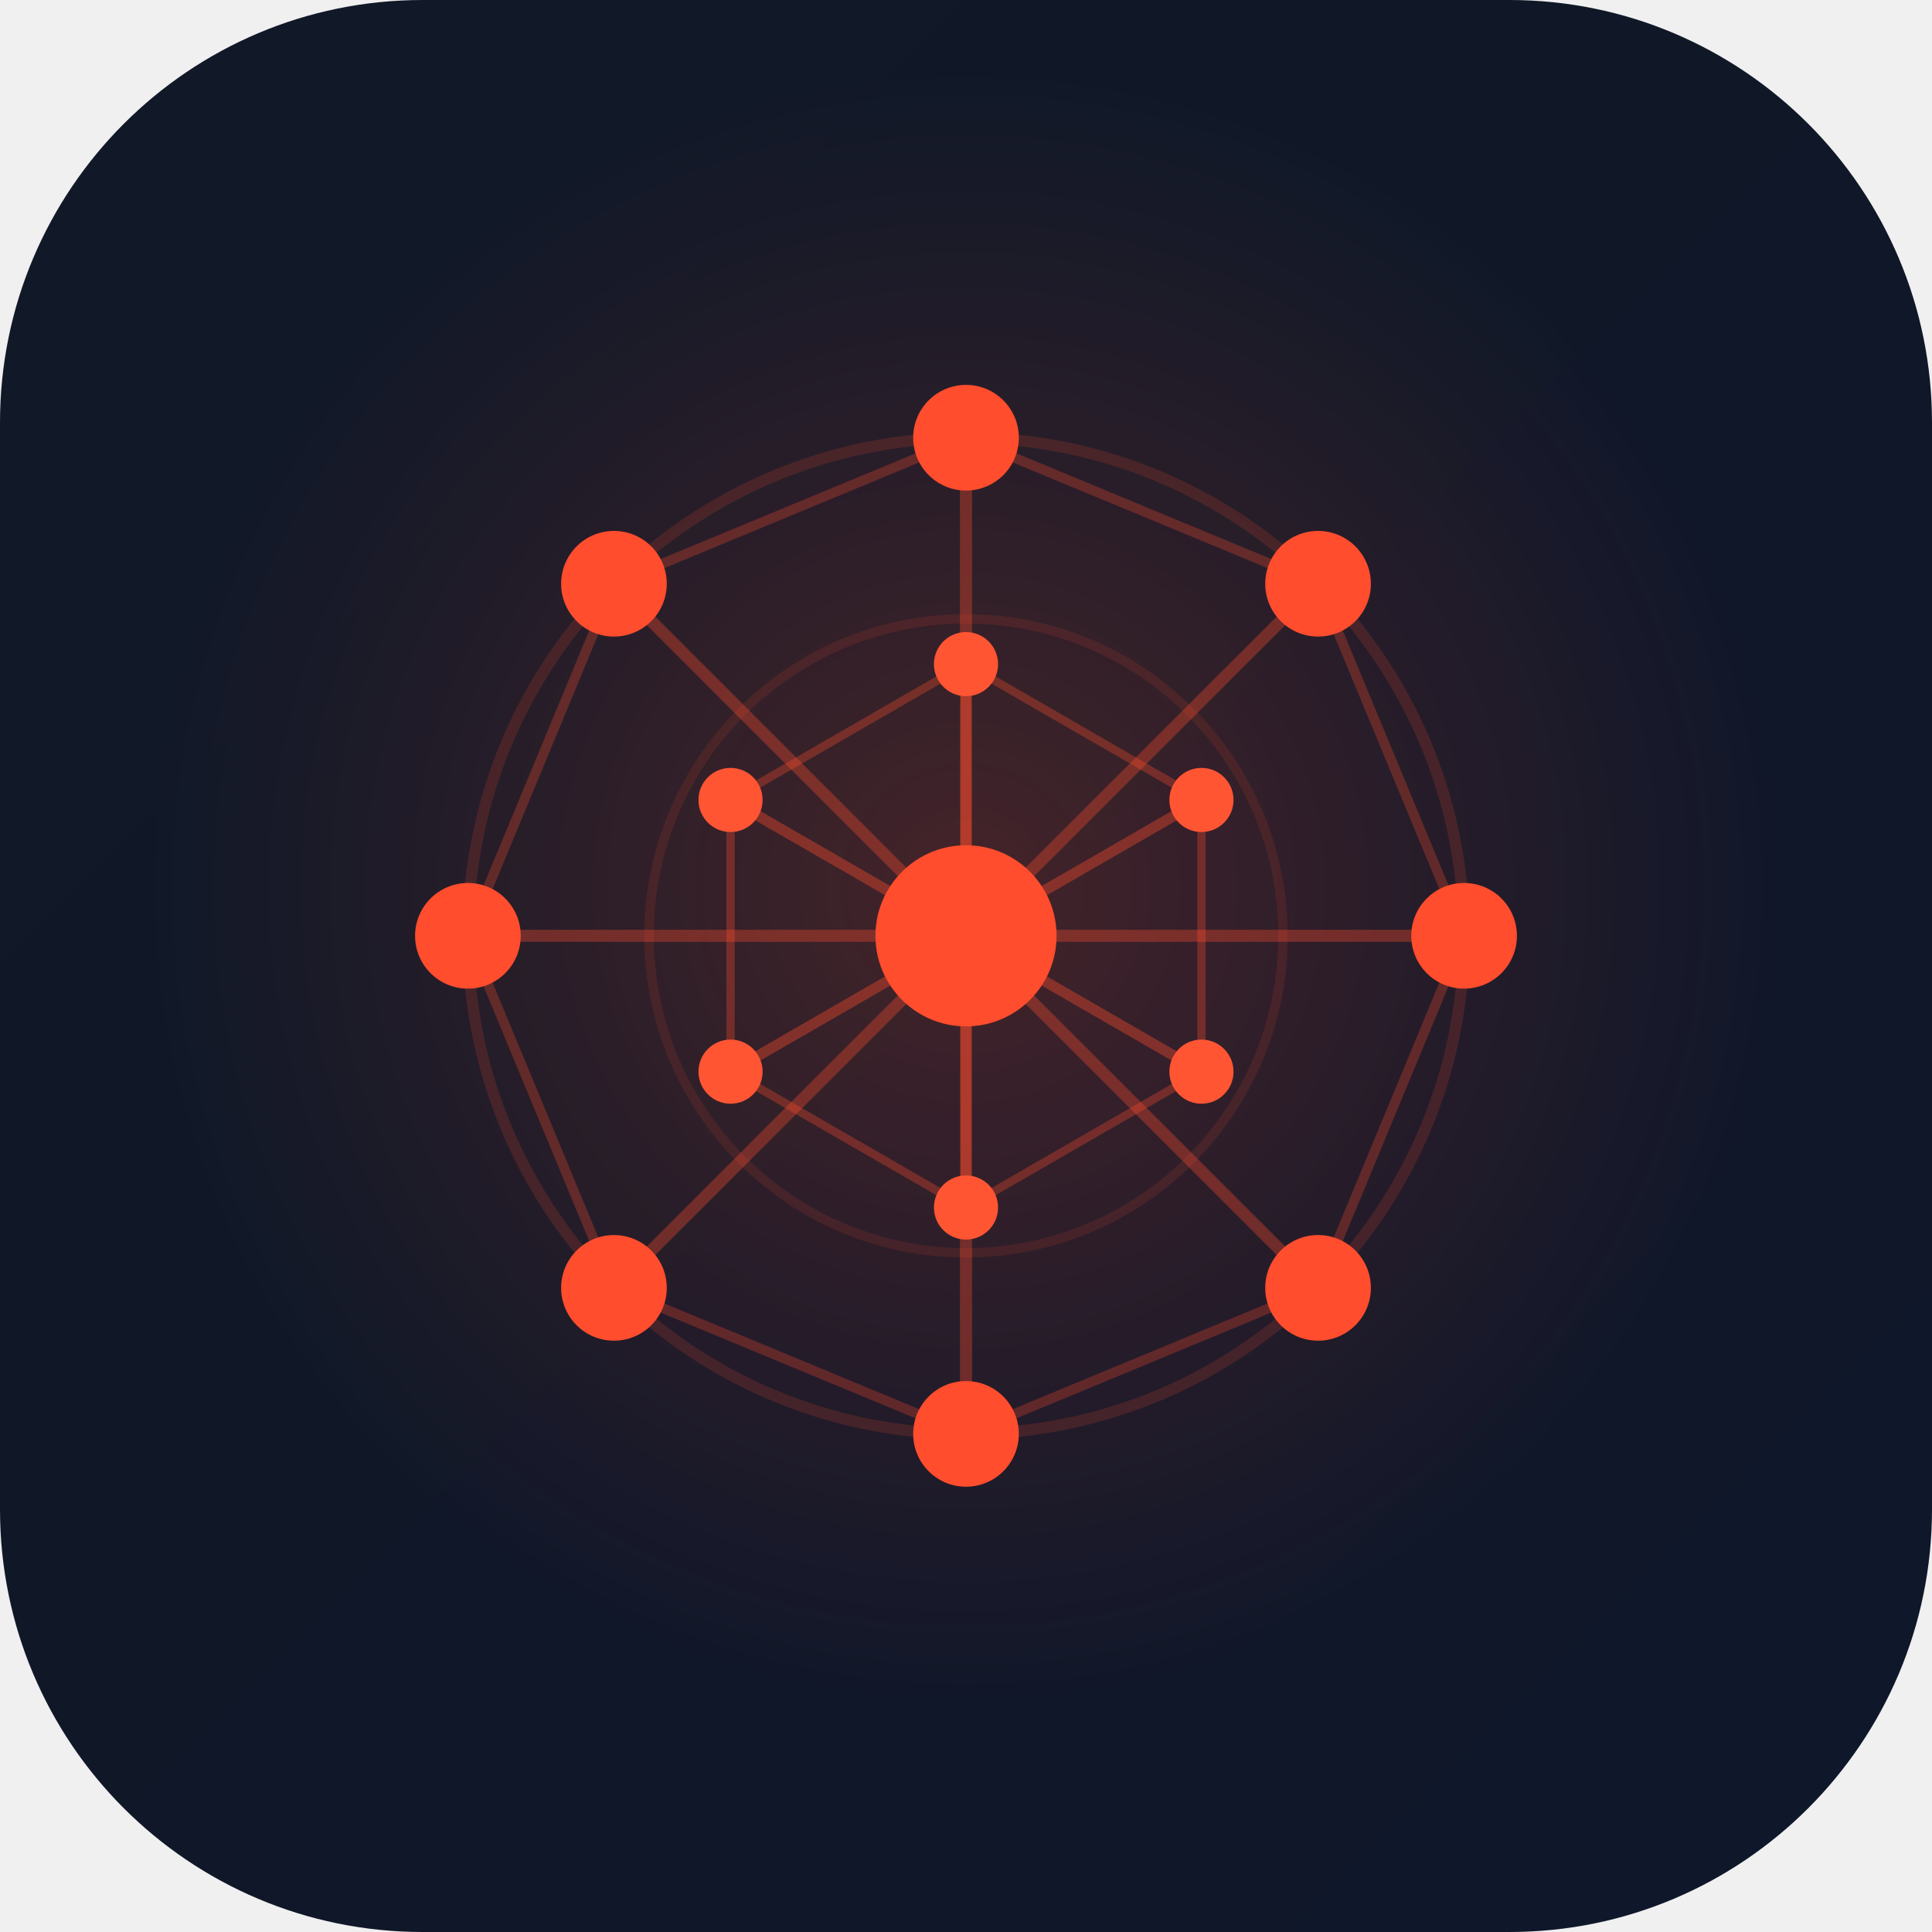
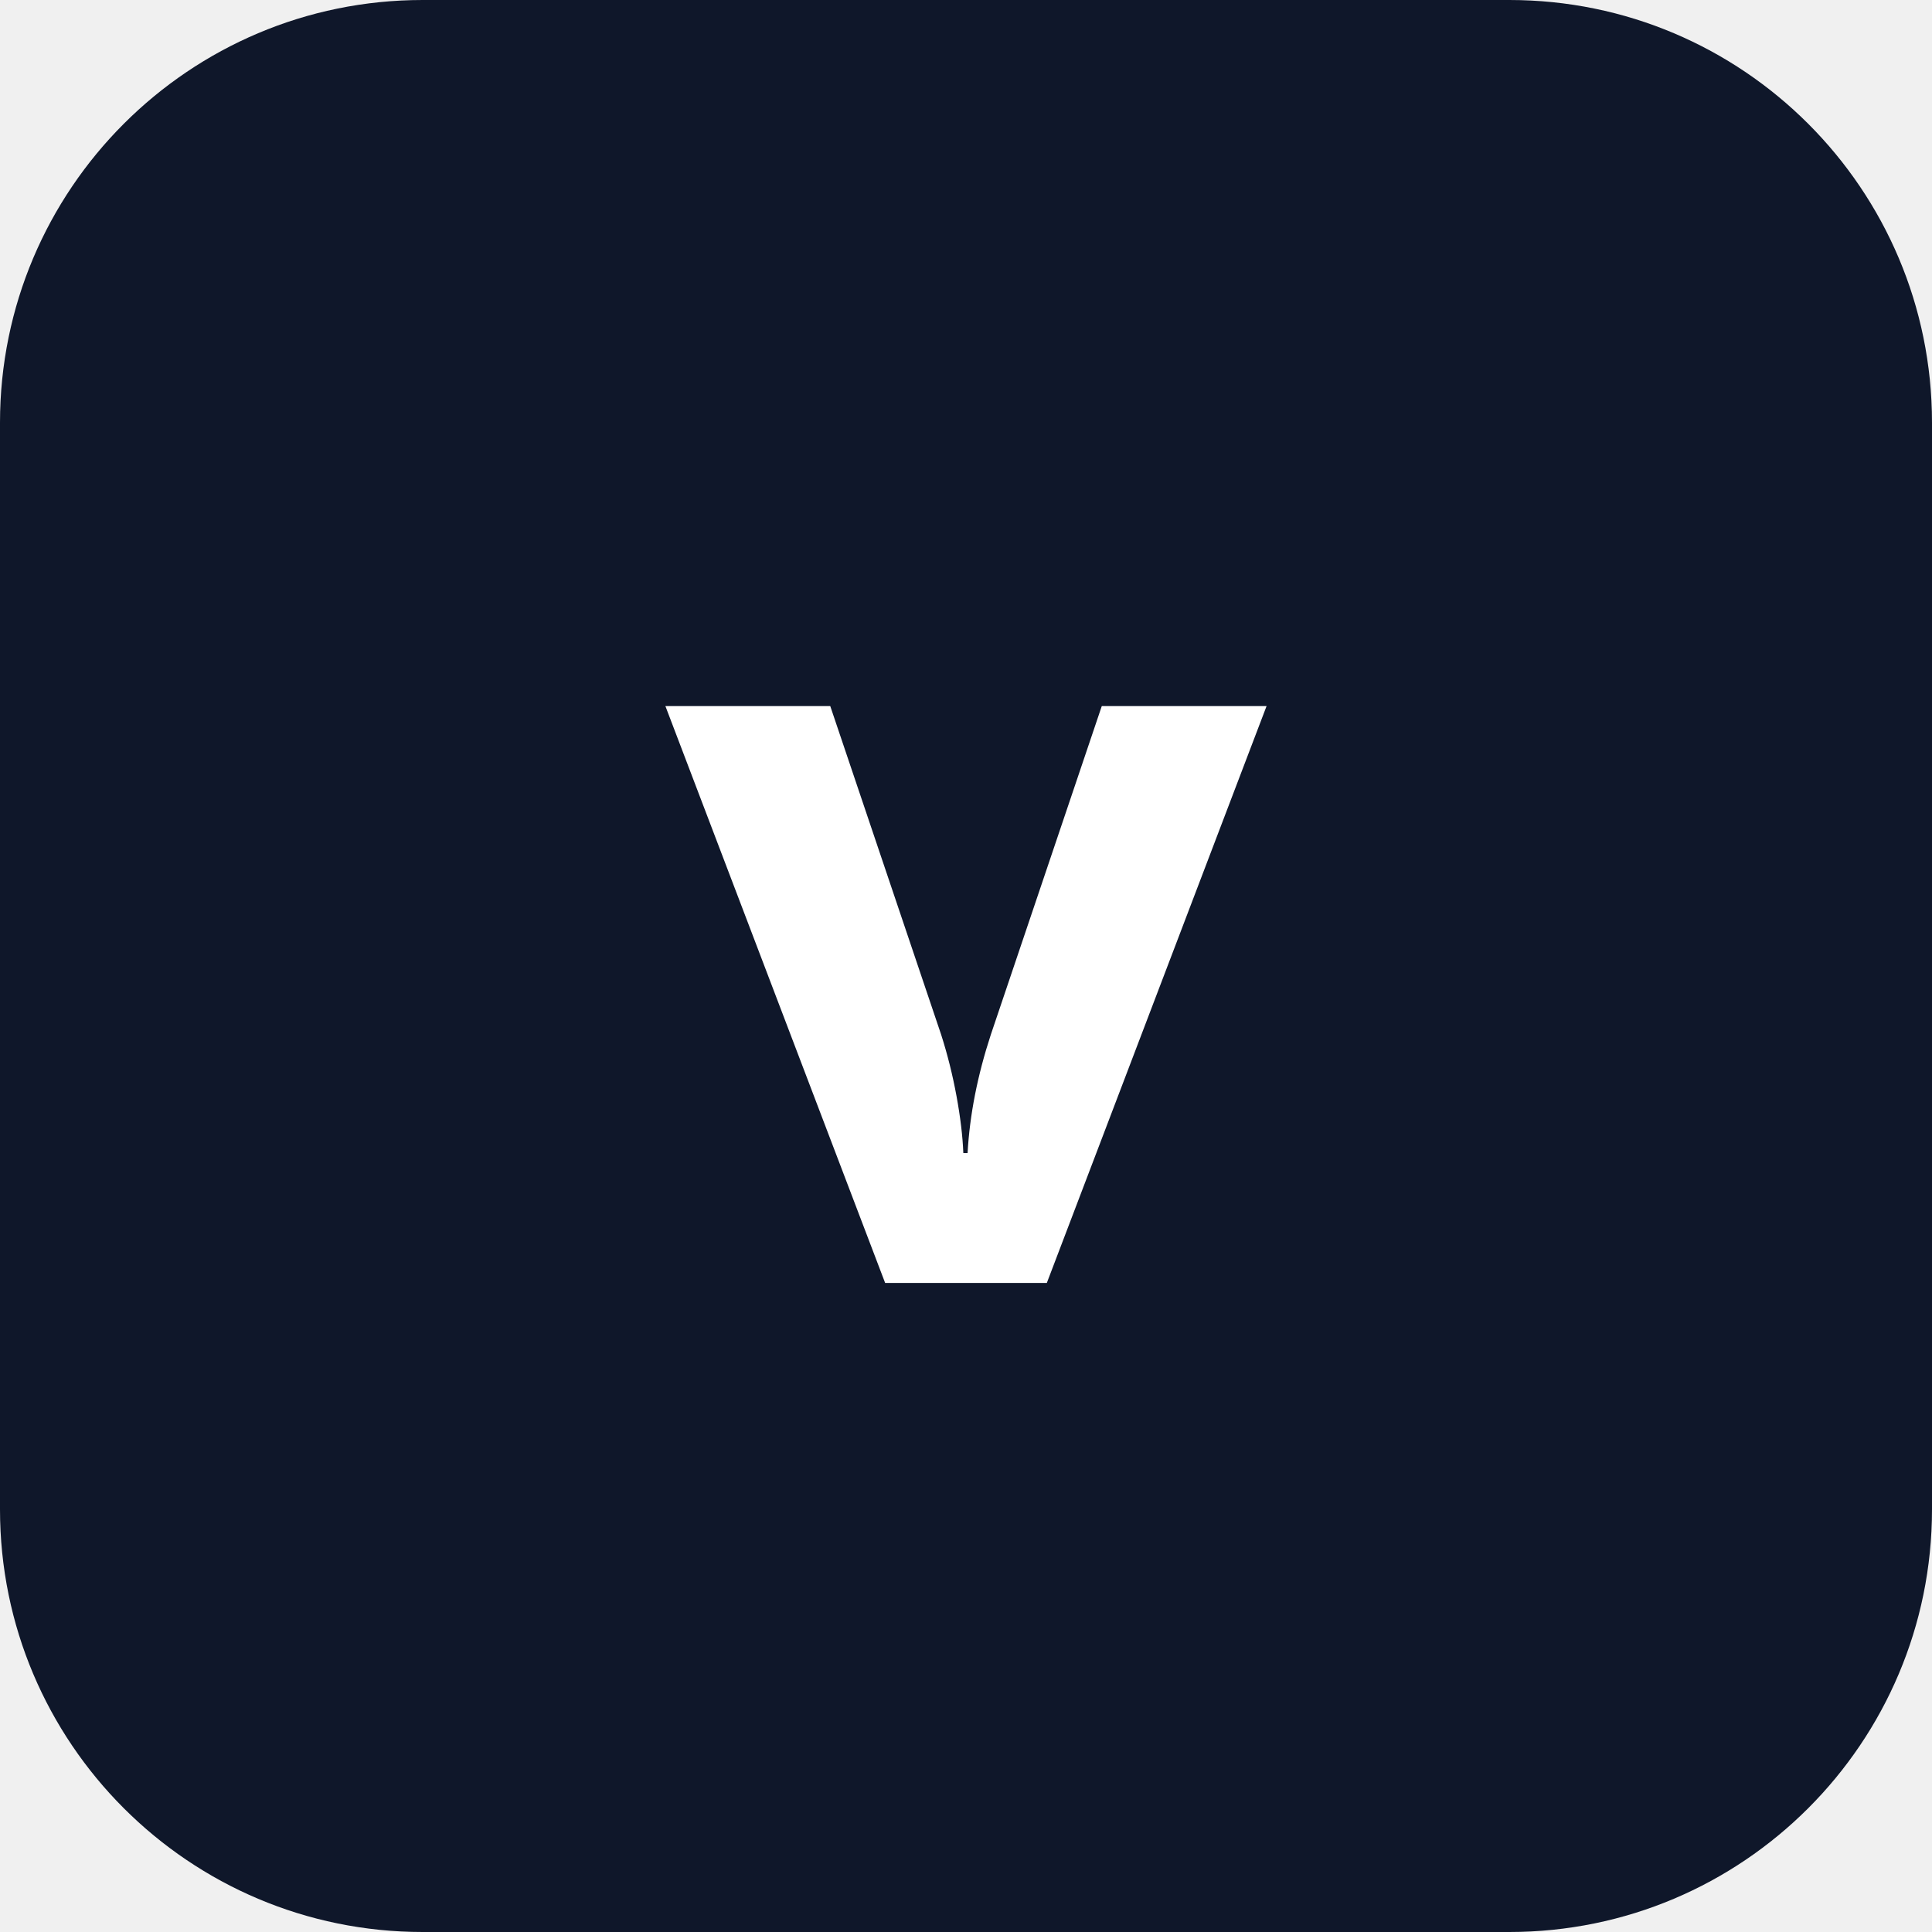
<svg xmlns="http://www.w3.org/2000/svg" viewBox="0 0 512 512" role="img" aria-label="Villages Connection">
-   <defs>
-     <linearGradient id="bg" x1="0" y1="0" x2="512" y2="512" gradientUnits="userSpaceOnUse">
-       <stop offset="0%" stop-color="#111827" />
-       <stop offset="100%" stop-color="#0f172a" />
-     </linearGradient>
-     <radialGradient id="glow" cx="50%" cy="46%" r="42%">
-       <stop offset="0%" stop-color="#ff4d2d" stop-opacity="0.22" />
-       <stop offset="100%" stop-color="#ff4d2d" stop-opacity="0" />
-     </radialGradient>
-   </defs>
-   <rect width="512" height="512" rx="112" fill="url(#bg)" />
-   <rect width="512" height="512" rx="112" fill="url(#glow)" />
-   <g fill="none" stroke="#ff4d2d" stroke-linecap="round" transform="translate(256 248)">
-     <circle cx="0" cy="0" r="132" stroke-opacity="0.16" stroke-width="3" />
-     <circle cx="0" cy="0" r="84" stroke-opacity="0.12" stroke-width="2.5" />
-     <g stroke-opacity="0.34" stroke-width="3.2">
-       <line x1="0" y1="0" x2="0" y2="-132" />
-       <line x1="0" y1="0" x2="93.3" y2="-93.3" />
-       <line x1="0" y1="0" x2="132" y2="0" />
-       <line x1="0" y1="0" x2="93.3" y2="93.3" />
-       <line x1="0" y1="0" x2="0" y2="132" />
-       <line x1="0" y1="0" x2="-93.3" y2="93.3" />
-       <line x1="0" y1="0" x2="-132" y2="0" />
-       <line x1="0" y1="0" x2="-93.3" y2="-93.3" />
-     </g>
-     <g stroke-opacity="0.28" stroke-width="2.6">
-       <line x1="0" y1="-132" x2="93.3" y2="-93.3" />
-       <line x1="93.3" y1="-93.3" x2="132" y2="0" />
-       <line x1="132" y1="0" x2="93.3" y2="93.3" />
-       <line x1="93.3" y1="93.3" x2="0" y2="132" />
-       <line x1="0" y1="132" x2="-93.3" y2="93.3" />
-       <line x1="-93.3" y1="93.3" x2="-132" y2="0" />
-       <line x1="-132" y1="0" x2="-93.3" y2="-93.3" />
-       <line x1="-93.3" y1="-93.3" x2="0" y2="-132" />
-     </g>
-     <g stroke-opacity="0.38" stroke-width="2.8">
-       <line x1="0" y1="0" x2="0" y2="-72" />
-       <line x1="0" y1="0" x2="62.4" y2="-36" />
-       <line x1="0" y1="0" x2="62.4" y2="36" />
-       <line x1="0" y1="0" x2="0" y2="72" />
-       <line x1="0" y1="0" x2="-62.4" y2="36" />
-       <line x1="0" y1="0" x2="-62.4" y2="-36" />
-     </g>
-     <g stroke-opacity="0.32" stroke-width="2.2">
-       <line x1="0" y1="-72" x2="62.4" y2="-36" />
-       <line x1="62.4" y1="-36" x2="62.4" y2="36" />
-       <line x1="62.4" y1="36" x2="0" y2="72" />
-       <line x1="0" y1="72" x2="-62.4" y2="36" />
-       <line x1="-62.4" y1="36" x2="-62.4" y2="-36" />
-       <line x1="-62.4" y1="-36" x2="0" y2="-72" />
-     </g>
-     <circle cx="0" cy="-72" r="8.5" fill="#ff5533" stroke="none" />
-     <circle cx="62.4" cy="-36" r="8.5" fill="#ff5533" stroke="none" />
-     <circle cx="62.4" cy="36" r="8.5" fill="#ff5533" stroke="none" />
-     <circle cx="0" cy="72" r="8.5" fill="#ff5533" stroke="none" />
-     <circle cx="-62.4" cy="36" r="8.5" fill="#ff5533" stroke="none" />
-     <circle cx="-62.4" cy="-36" r="8.5" fill="#ff5533" stroke="none" />
-     <circle cx="0" cy="-132" r="14" fill="#ff4d2d" stroke="none" />
-     <circle cx="93.3" cy="-93.3" r="14" fill="#ff4d2d" stroke="none" />
-     <circle cx="132" cy="0" r="14" fill="#ff4d2d" stroke="none" />
-     <circle cx="93.3" cy="93.3" r="14" fill="#ff4d2d" stroke="none" />
-     <circle cx="0" cy="132" r="14" fill="#ff4d2d" stroke="none" />
-     <circle cx="-93.3" cy="93.3" r="14" fill="#ff4d2d" stroke="none" />
-     <circle cx="-132" cy="0" r="14" fill="#ff4d2d" stroke="none" />
-     <circle cx="-93.3" cy="-93.3" r="14" fill="#ff4d2d" stroke="none" />
-     <circle cx="0" cy="0" r="24" fill="#ff4d2d" stroke="none" />
-   </g>
+   <rect width="512" height="512" rx="112" fill="#0f172a" />
+   <text x="256" y="340" text-anchor="middle" fill="#ffffff" font-family="'Fredoka', system-ui, sans-serif" font-size="280" font-weight="700">v</text>
</svg>
